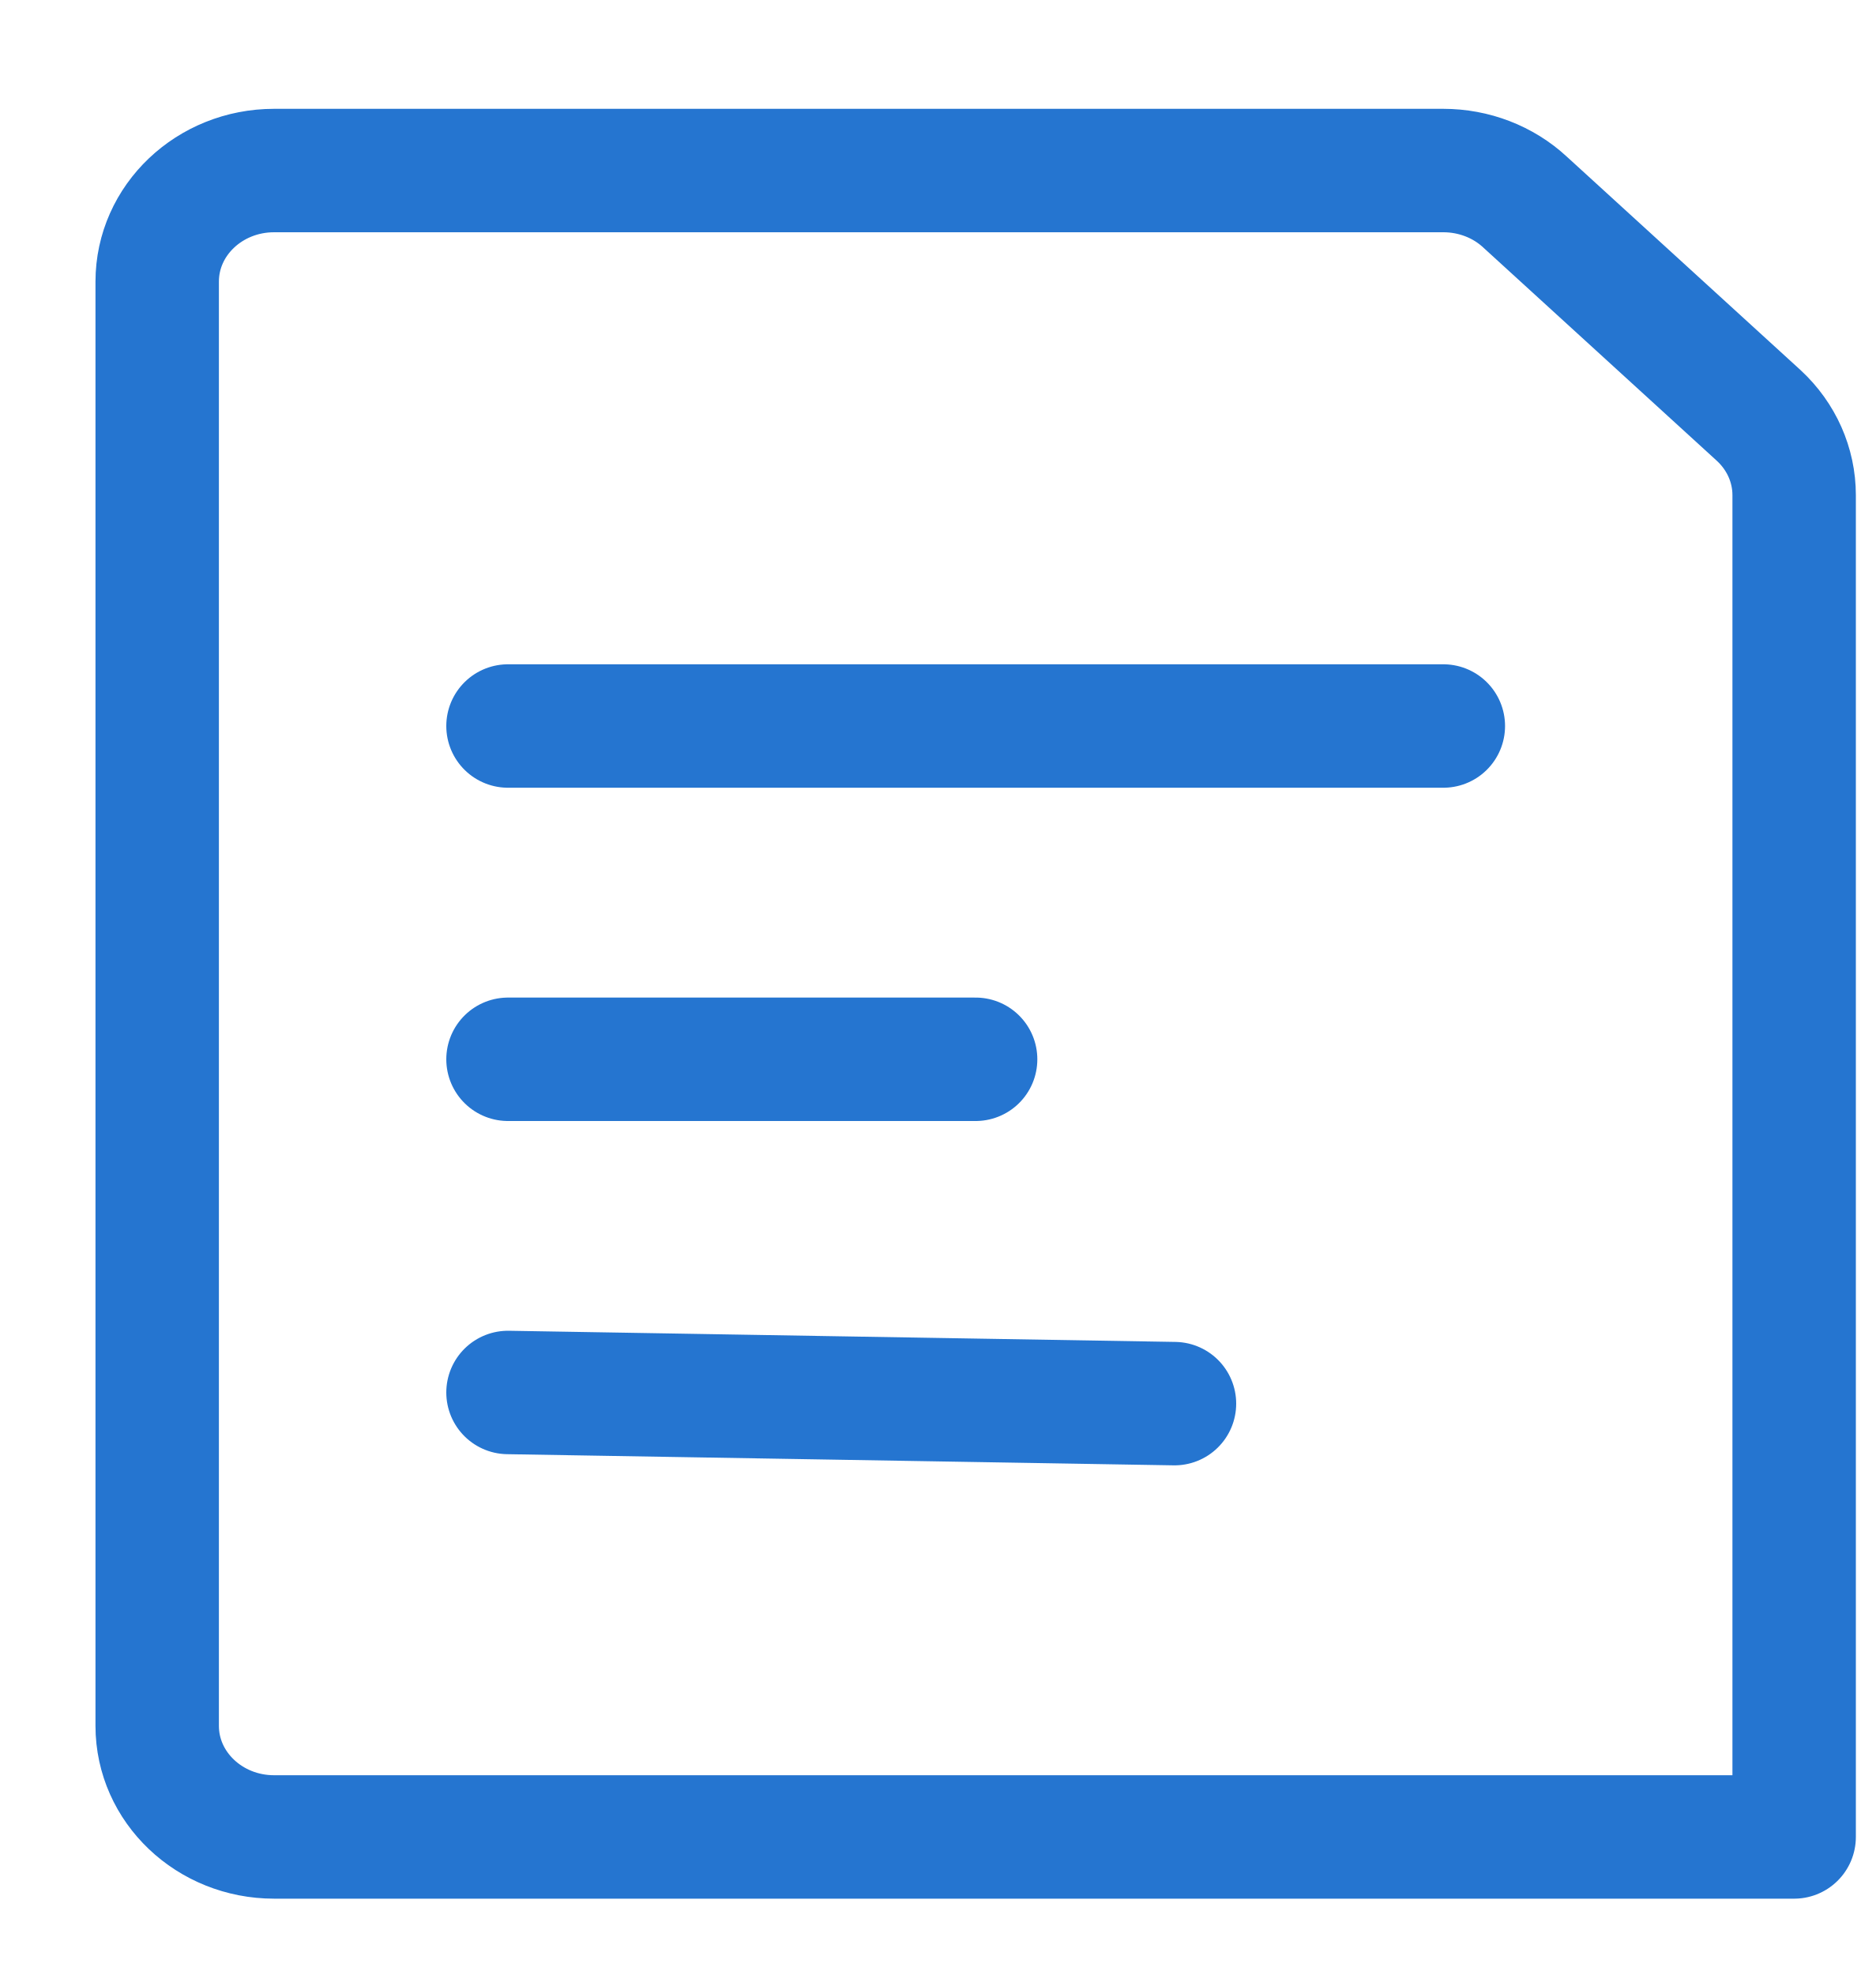
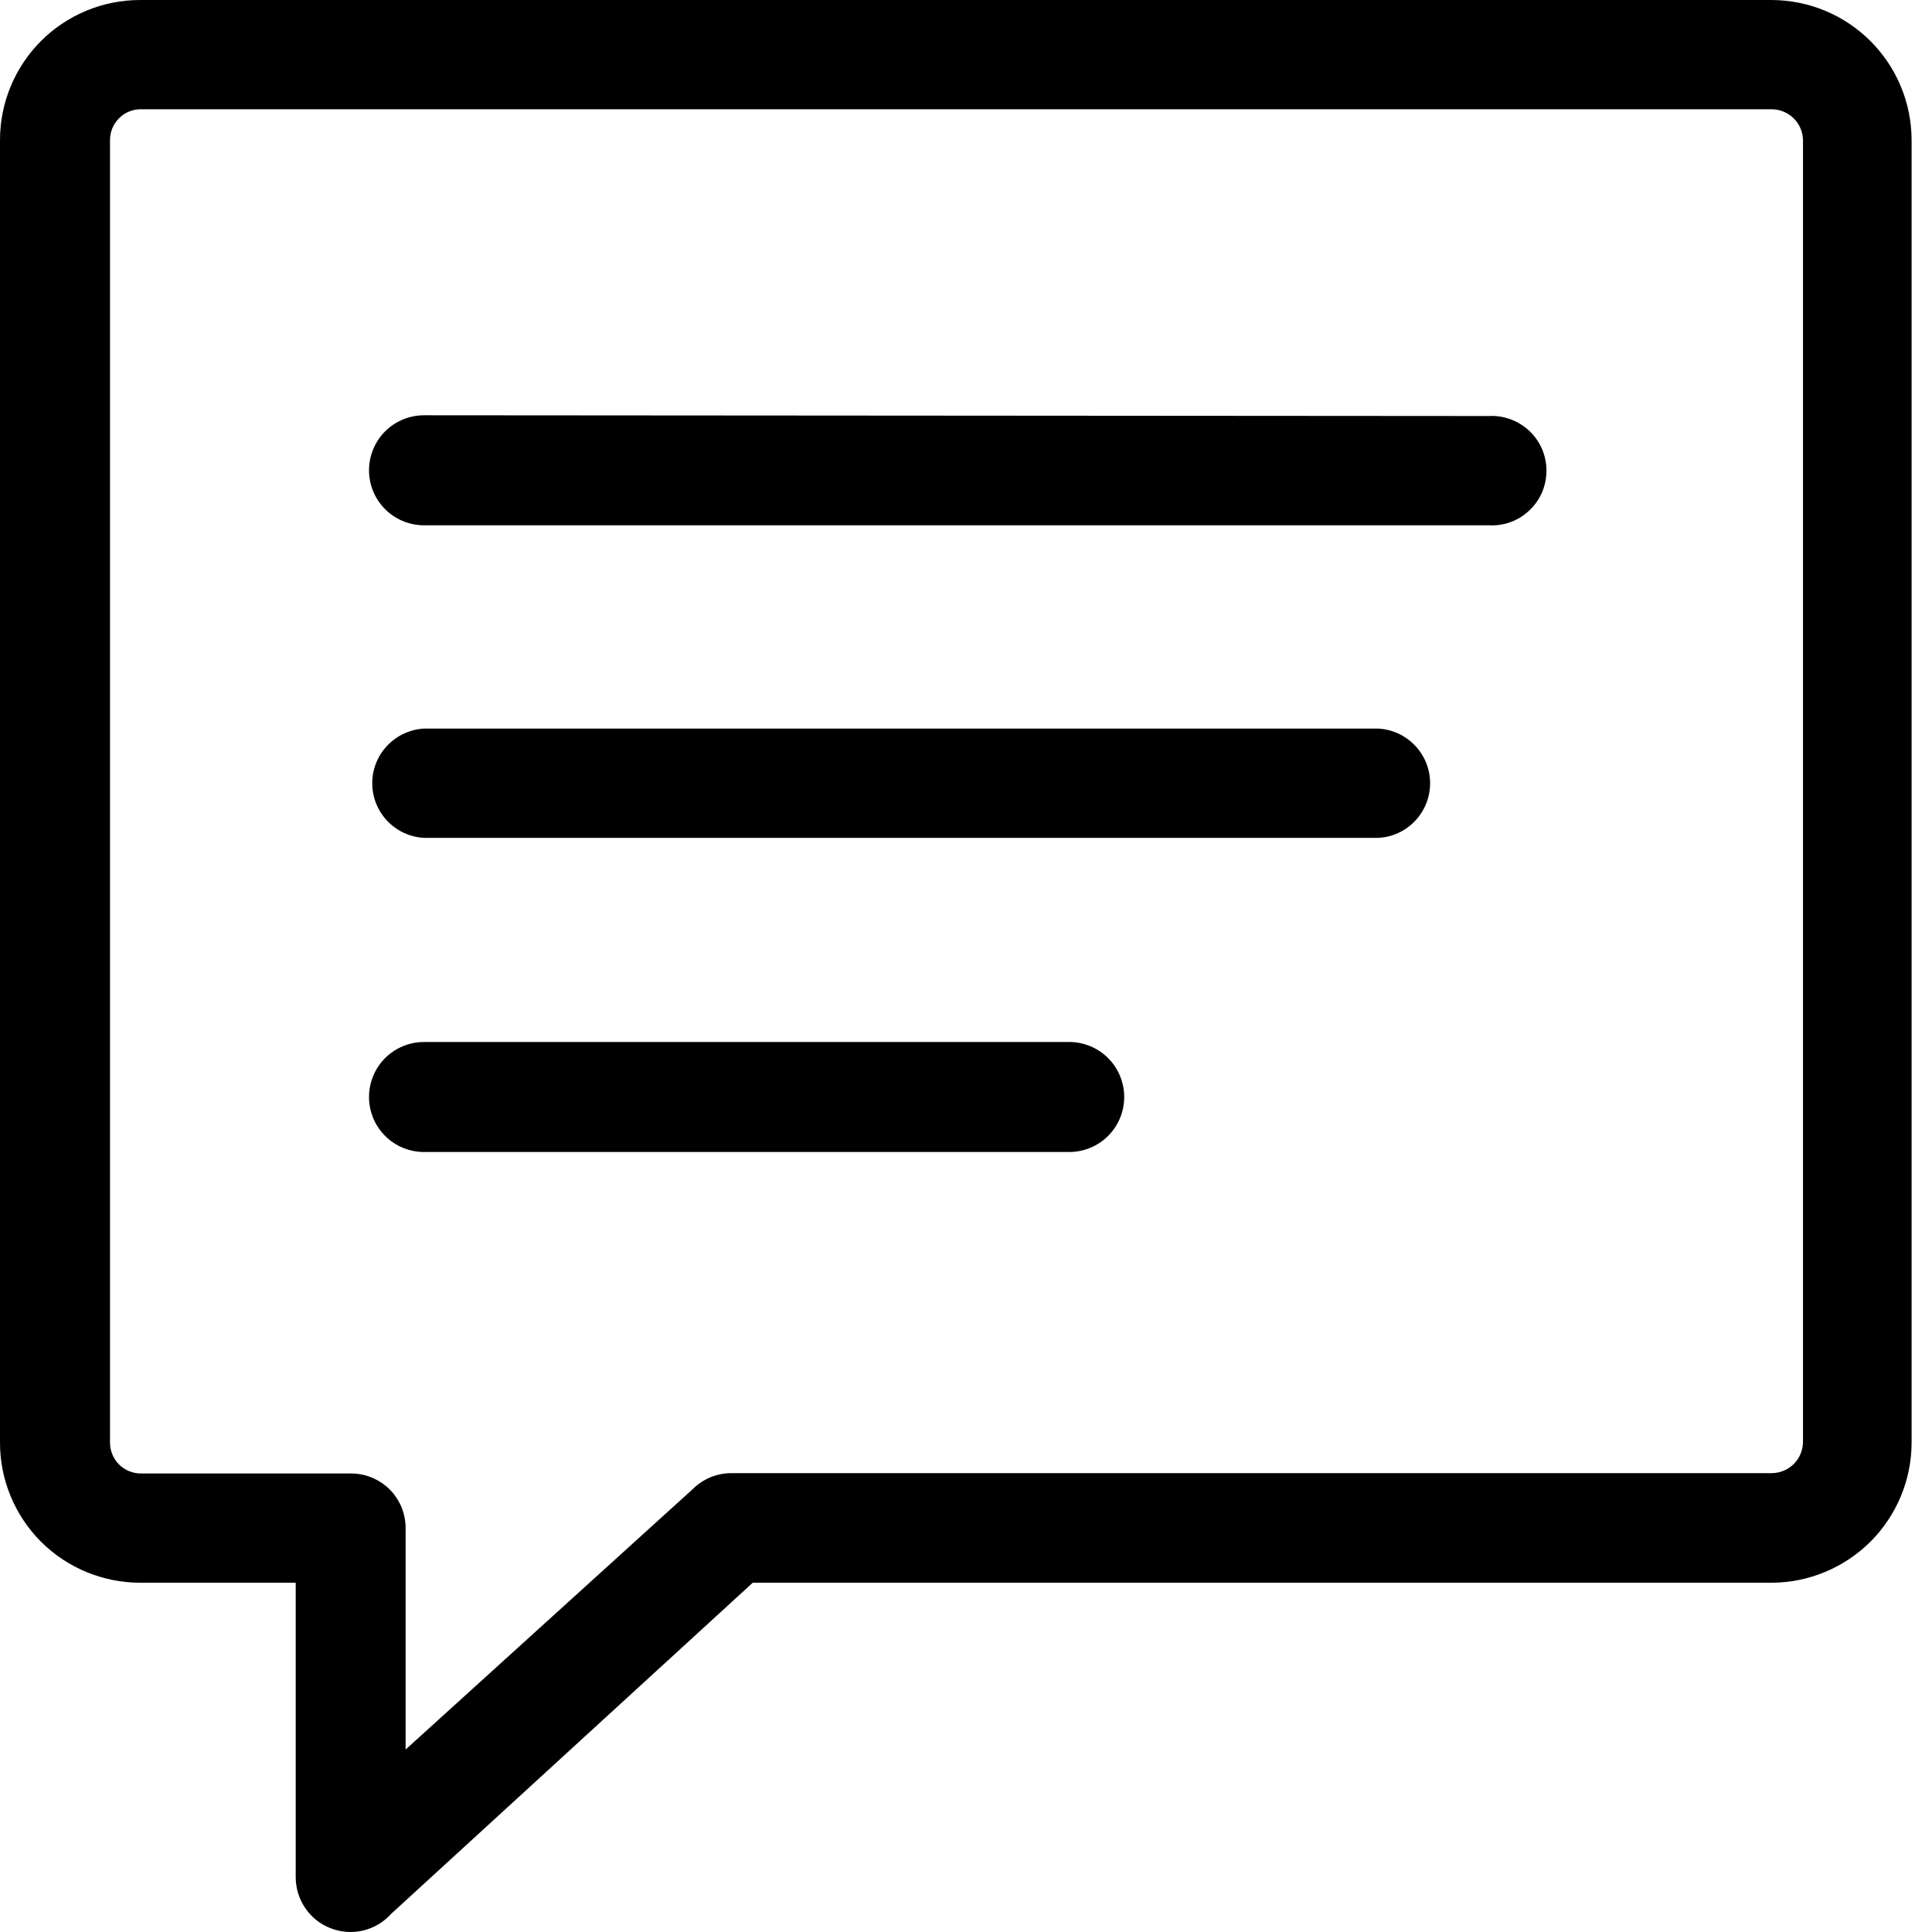
- <svg xmlns="http://www.w3.org/2000/svg" width="19" height="20" viewBox="0 0 19 20" fill="none">
-   <path fill-rule="evenodd" clip-rule="evenodd" d="M2.776 18.602C2.122 18.602 1.592 18.098 1.592 17.477V2.852C1.592 2.23 2.122 1.727 2.776 1.727H14.618C14.927 1.727 15.224 1.841 15.445 2.046L17.813 4.208C18.042 4.42 18.171 4.71 18.171 5.014V18.602H2.776Z" stroke="#2575D0" stroke-width="1.25" stroke-linecap="round" stroke-linejoin="round" />
-   <path d="M5.145 7.352H14.618" stroke="#2575D0" stroke-width="1.25" stroke-linecap="round" stroke-linejoin="round" />
-   <path d="M5.145 10.727H9.881" stroke="#2575D0" stroke-width="1.25" stroke-linecap="round" stroke-linejoin="round" />
-   <path d="M5.145 14.101L11.895 14.214" stroke="#2575D0" stroke-width="1.25" stroke-linecap="round" stroke-linejoin="round" />
+ <svg xmlns="http://www.w3.org/2000/svg" width="18" height="18" viewBox="0 0 18 18">
+   <g fill="currentColor">
+     <path d="M3.779 16.3L6.457 13.871C6.551 13.778 6.678 13.726 6.81 13.725H16.505C16.582 13.725 16.655 13.695 16.71 13.642C16.765 13.588 16.796 13.515 16.798 13.439V1.304C16.796 1.227 16.765 1.155 16.71 1.101C16.655 1.048 16.582 1.018 16.505 1.018H1.304C1.229 1.02 1.158 1.051 1.107 1.104C1.054 1.158 1.025 1.229 1.025 1.304V13.442C1.025 13.48 1.033 13.518 1.048 13.553C1.063 13.588 1.084 13.62 1.112 13.647C1.139 13.673 1.171 13.694 1.207 13.708C1.242 13.722 1.28 13.729 1.318 13.728H3.271C3.406 13.728 3.535 13.782 3.631 13.877C3.726 13.973 3.779 14.102 3.779 14.237V16.3ZM3.951 9.708C3.815 9.708 3.684 9.762 3.588 9.858C3.492 9.954 3.438 10.085 3.438 10.221C3.438 10.357 3.492 10.487 3.588 10.583C3.684 10.679 3.815 10.733 3.951 10.733H9.961C10.097 10.733 10.228 10.679 10.324 10.583C10.42 10.487 10.474 10.357 10.474 10.221C10.474 10.085 10.42 9.954 10.324 9.858C10.228 9.762 10.097 9.708 9.961 9.708H3.951ZM3.951 3.869C3.815 3.869 3.684 3.923 3.588 4.019C3.492 4.115 3.438 4.246 3.438 4.382C3.438 4.518 3.492 4.648 3.588 4.744C3.684 4.84 3.815 4.894 3.951 4.894H13.871C13.94 4.898 14.009 4.888 14.075 4.864C14.139 4.84 14.199 4.803 14.249 4.755C14.3 4.708 14.339 4.65 14.367 4.587C14.394 4.523 14.408 4.454 14.408 4.385C14.408 4.316 14.394 4.247 14.367 4.184C14.339 4.12 14.3 4.063 14.249 4.015C14.199 3.968 14.139 3.931 14.075 3.907C14.009 3.883 13.94 3.872 13.871 3.876L3.951 3.869ZM3.951 6.788C3.821 6.795 3.698 6.852 3.608 6.947C3.518 7.041 3.468 7.167 3.468 7.297C3.468 7.428 3.518 7.553 3.608 7.648C3.698 7.743 3.821 7.8 3.951 7.806H12.841C12.972 7.8 13.094 7.743 13.184 7.648C13.274 7.553 13.324 7.428 13.324 7.297C13.324 7.167 13.274 7.041 13.184 6.947C13.094 6.852 12.972 6.795 12.841 6.788H3.951ZM7.013 14.746L3.643 17.832C3.574 17.909 3.484 17.962 3.384 17.986C3.284 18.01 3.179 18.003 3.083 17.966C2.987 17.93 2.904 17.865 2.846 17.78C2.787 17.695 2.756 17.595 2.755 17.492V14.746H1.304C0.958 14.745 0.627 14.608 0.382 14.364C0.138 14.119 0 13.788 0 13.442L0 1.304C0 0.958 0.138 0.627 0.382 0.382C0.627 0.138 0.958 0 1.304 0L16.505 0C16.851 0.001 17.182 0.138 17.427 0.383C17.671 0.627 17.809 0.958 17.81 1.304V13.442C17.809 13.788 17.671 14.119 17.427 14.363C17.182 14.607 16.851 14.745 16.505 14.746H7.013Z" />
+   </g>
</svg>
